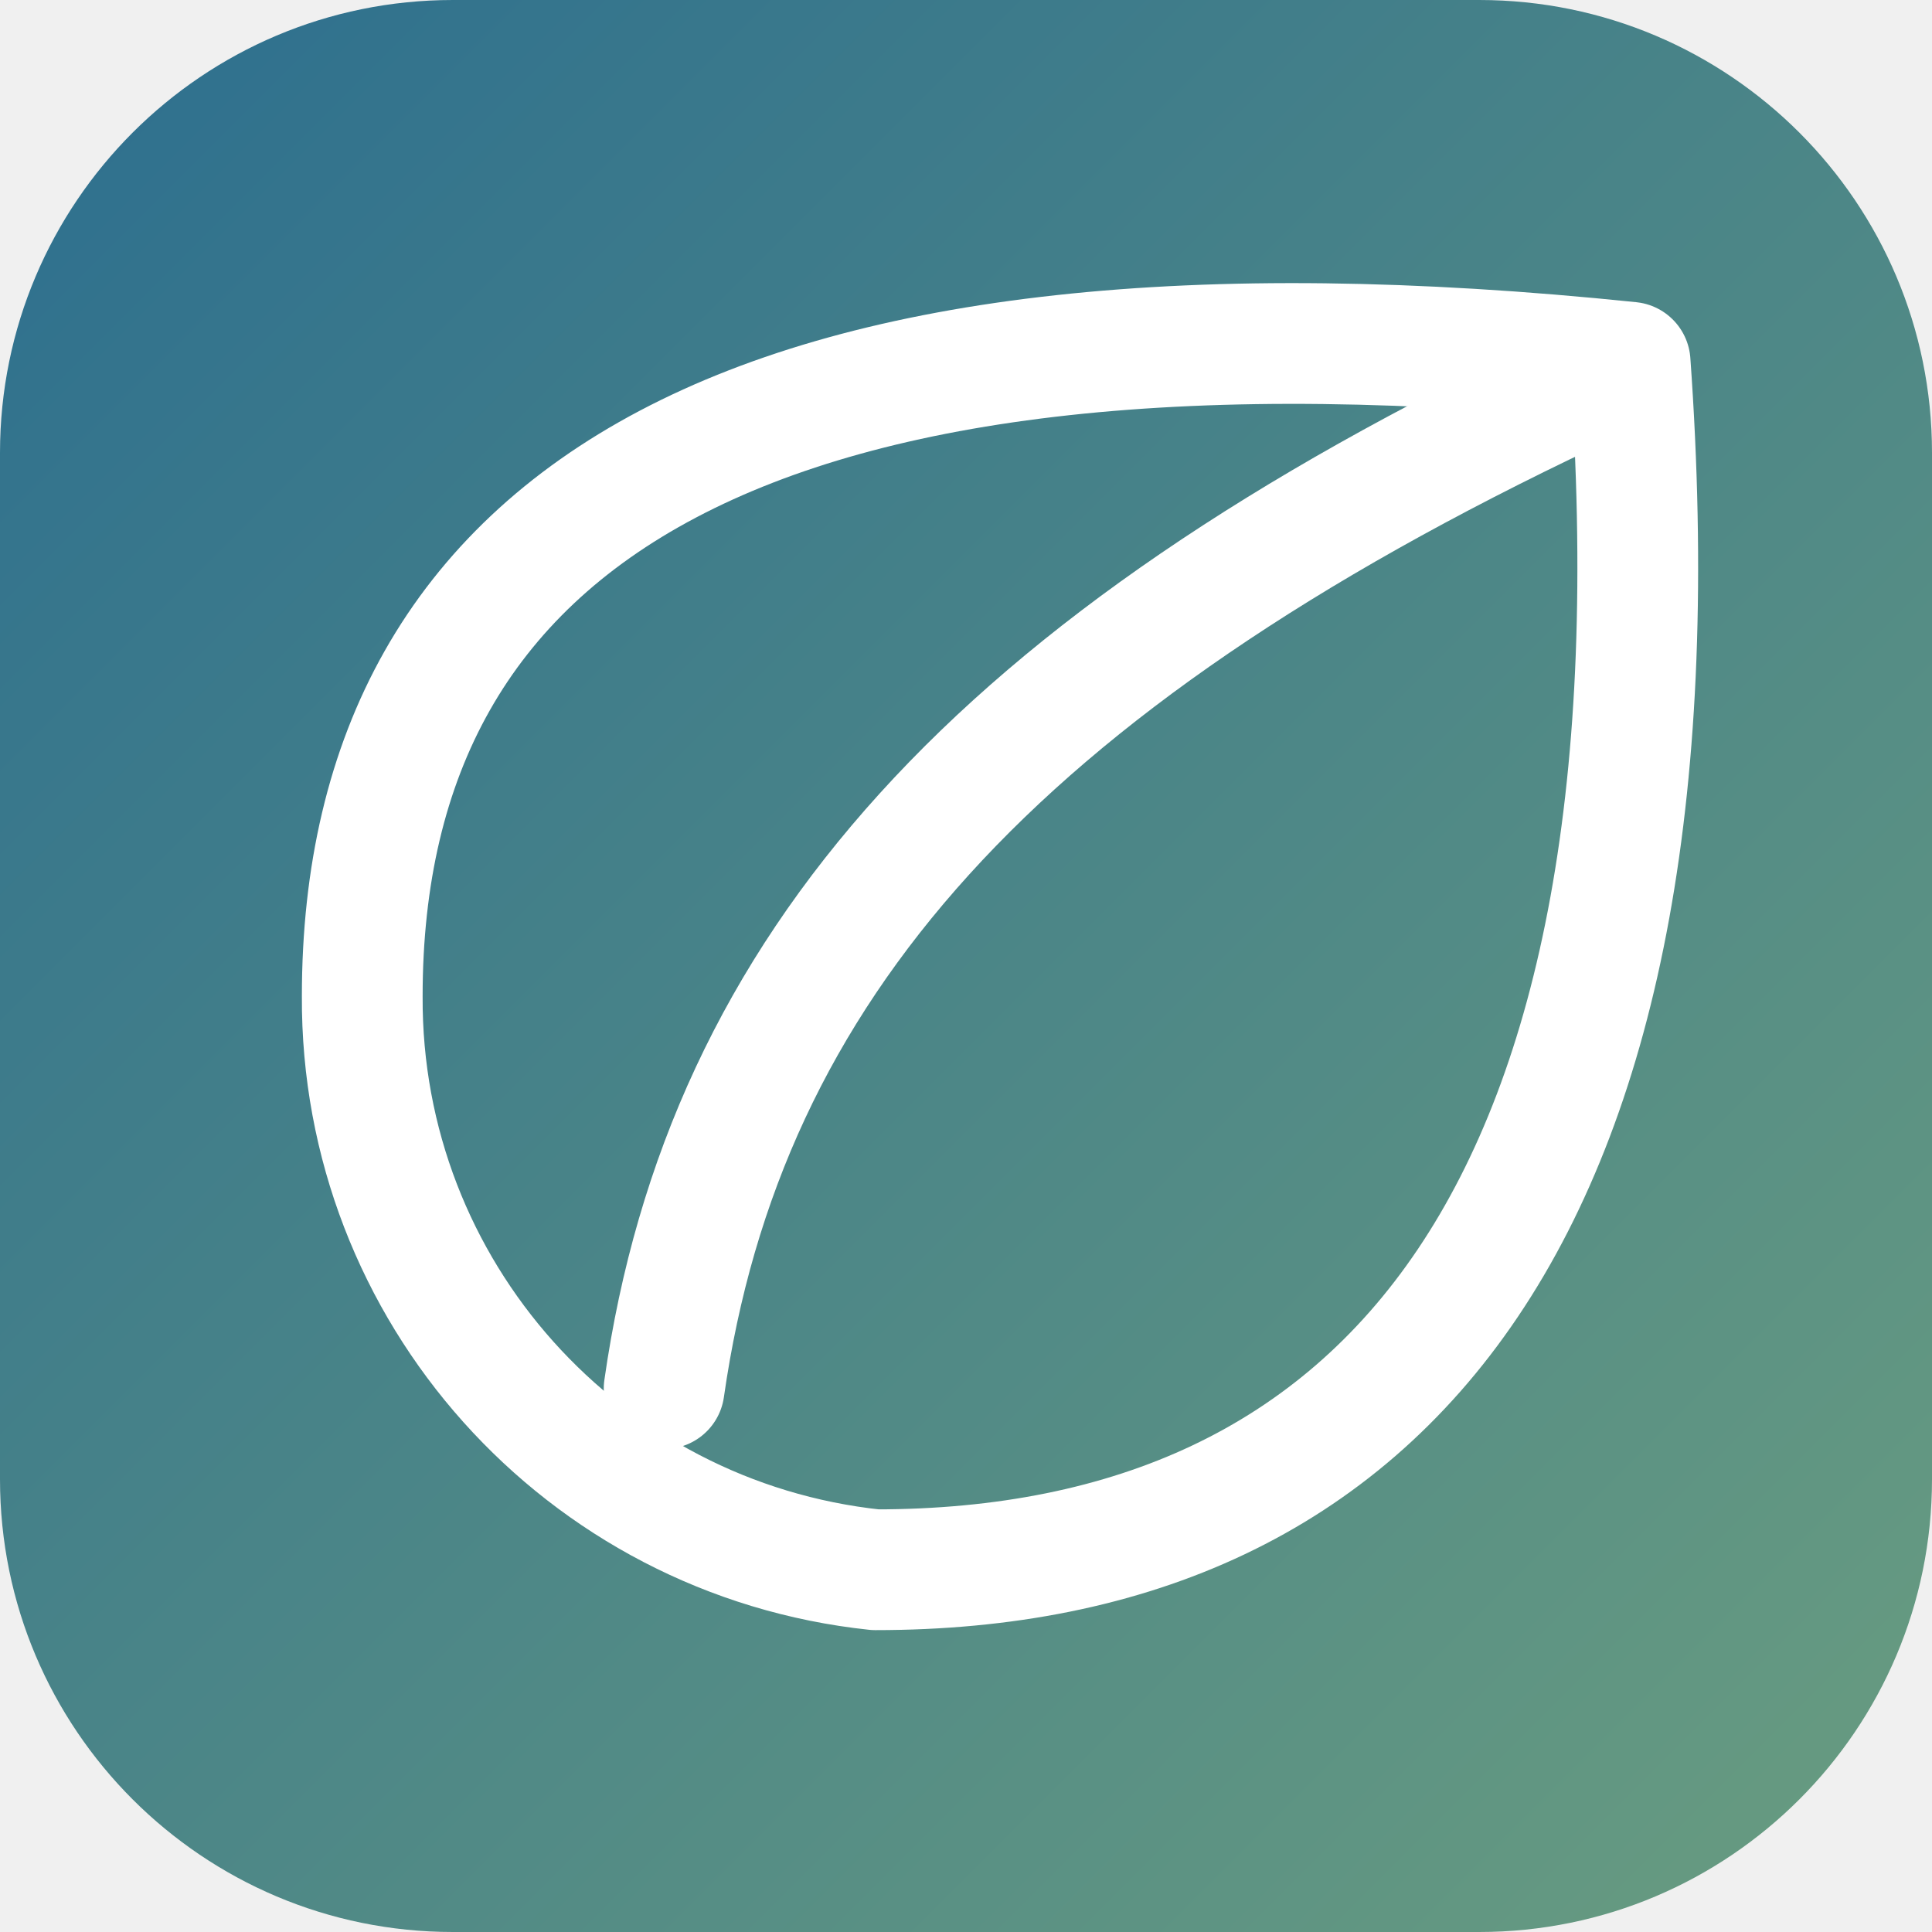
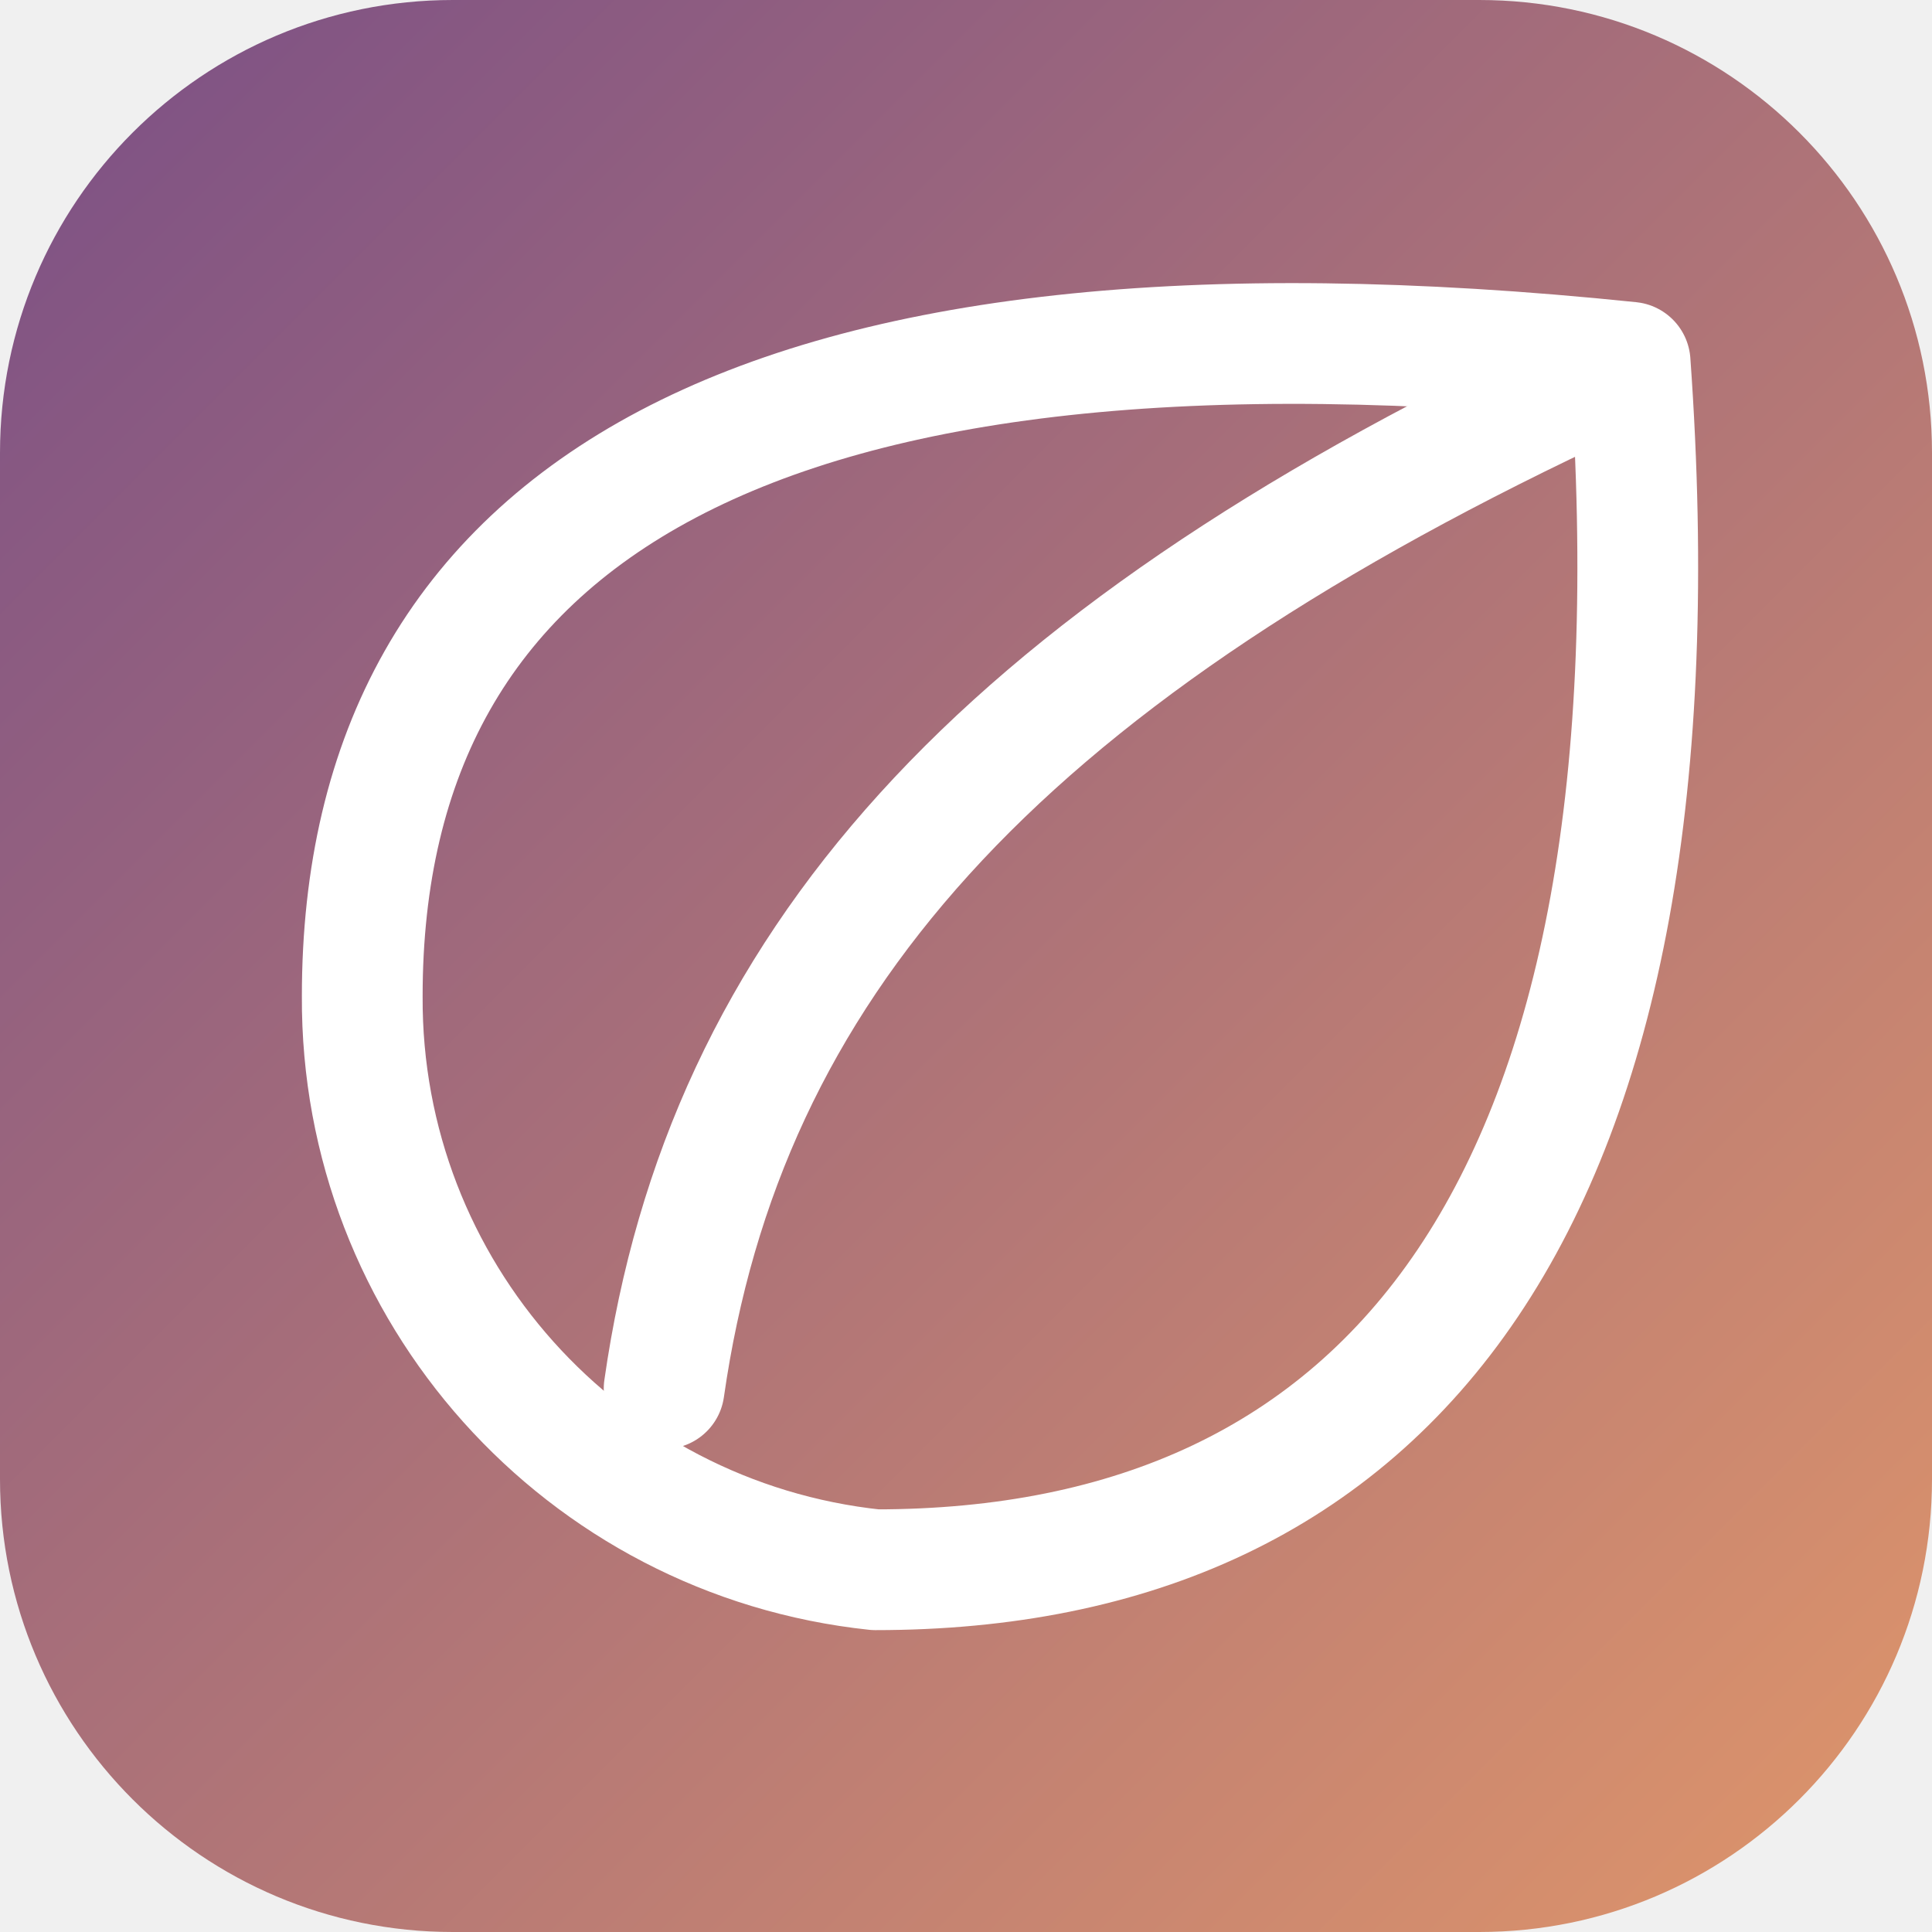
<svg xmlns="http://www.w3.org/2000/svg" viewBox="0 0 64 64" width="64" height="64">
  <defs>
    <linearGradient id="g" x1="0" y1="0" x2="1" y2="1">
-       <stop offset="0" stop-color="#2c6e8f" />
-       <stop offset="1" stop-color="#6a9d80" />
+       <stop offset="0" stop-color="#7a4f86" />
+       <stop offset="1" stop-color="#e0966a" />
    </linearGradient>
  </defs>
  <rect width="64" height="64" rx="15" fill="url(#g)" />
  <g fill="none" stroke="#ffffff" stroke-width="4" stroke-linecap="round" stroke-linejoin="round">
    <path d="M29 52 A19 19 0 0 1 12 33 C12 17 25 9 54 12 C56 40 46 52 29 52 Z" />
    <path d="M52 13 C33 22 24 32 22 46" />
  </g>
</svg>
